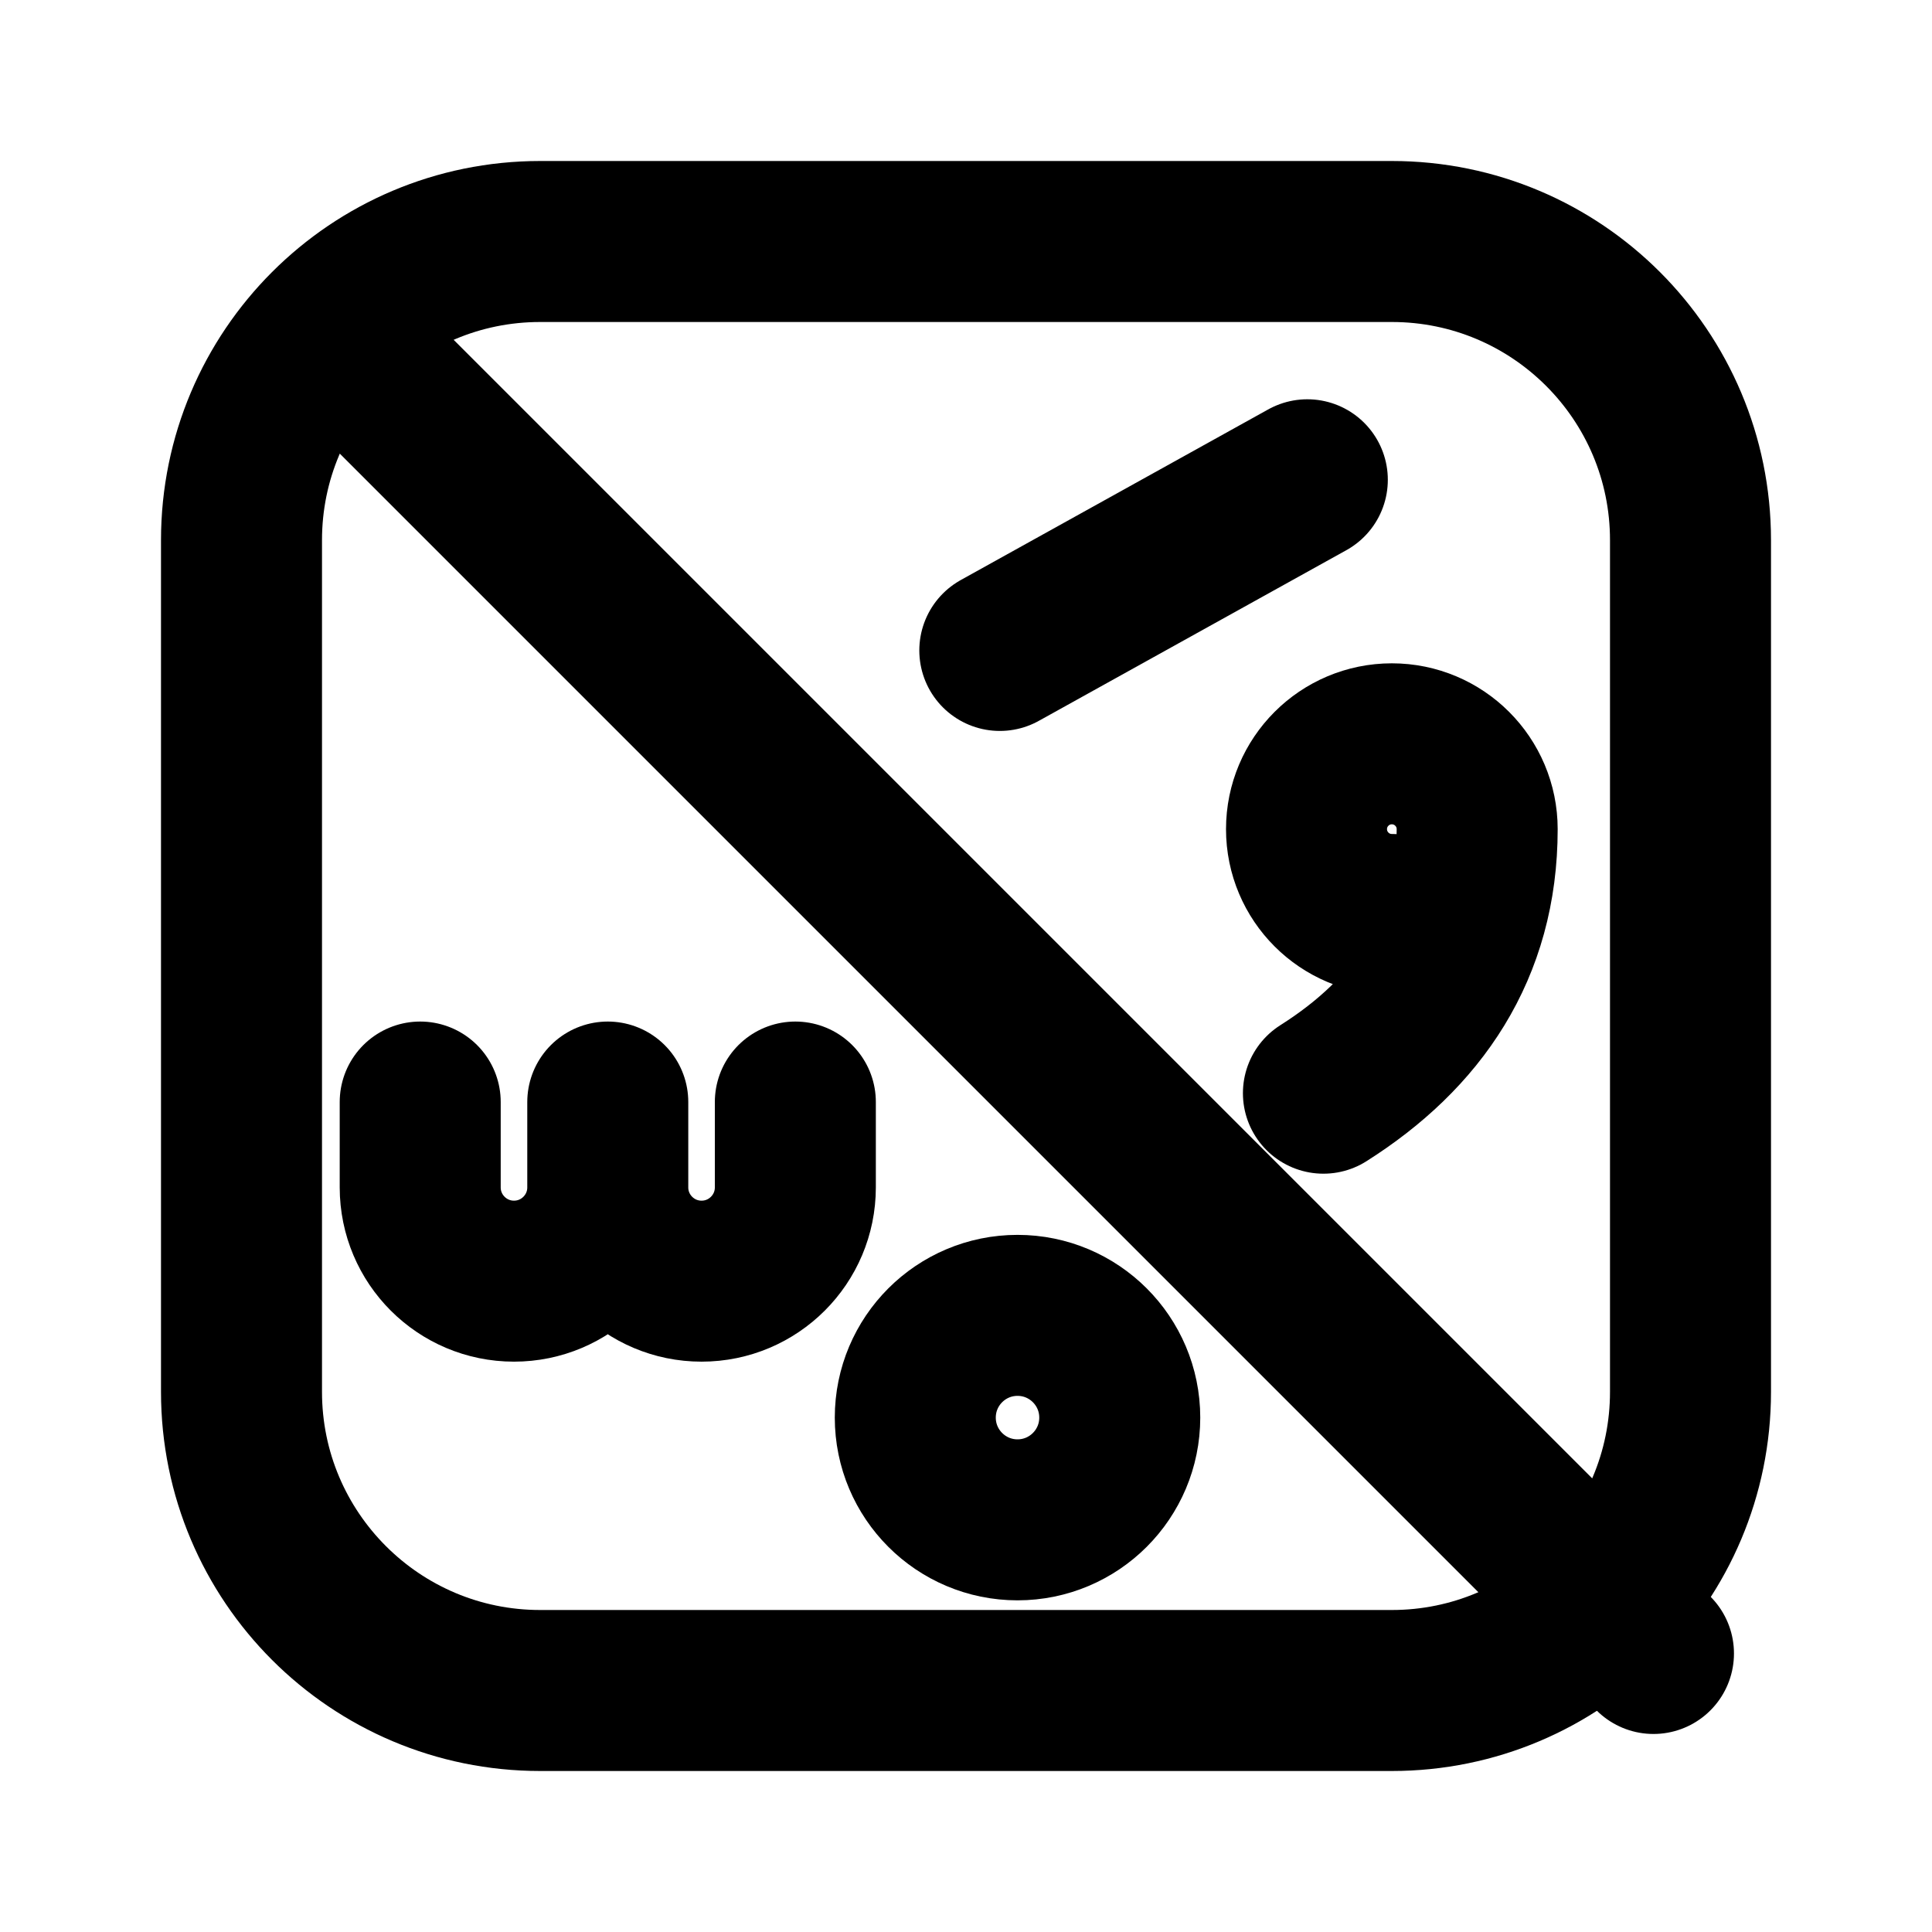
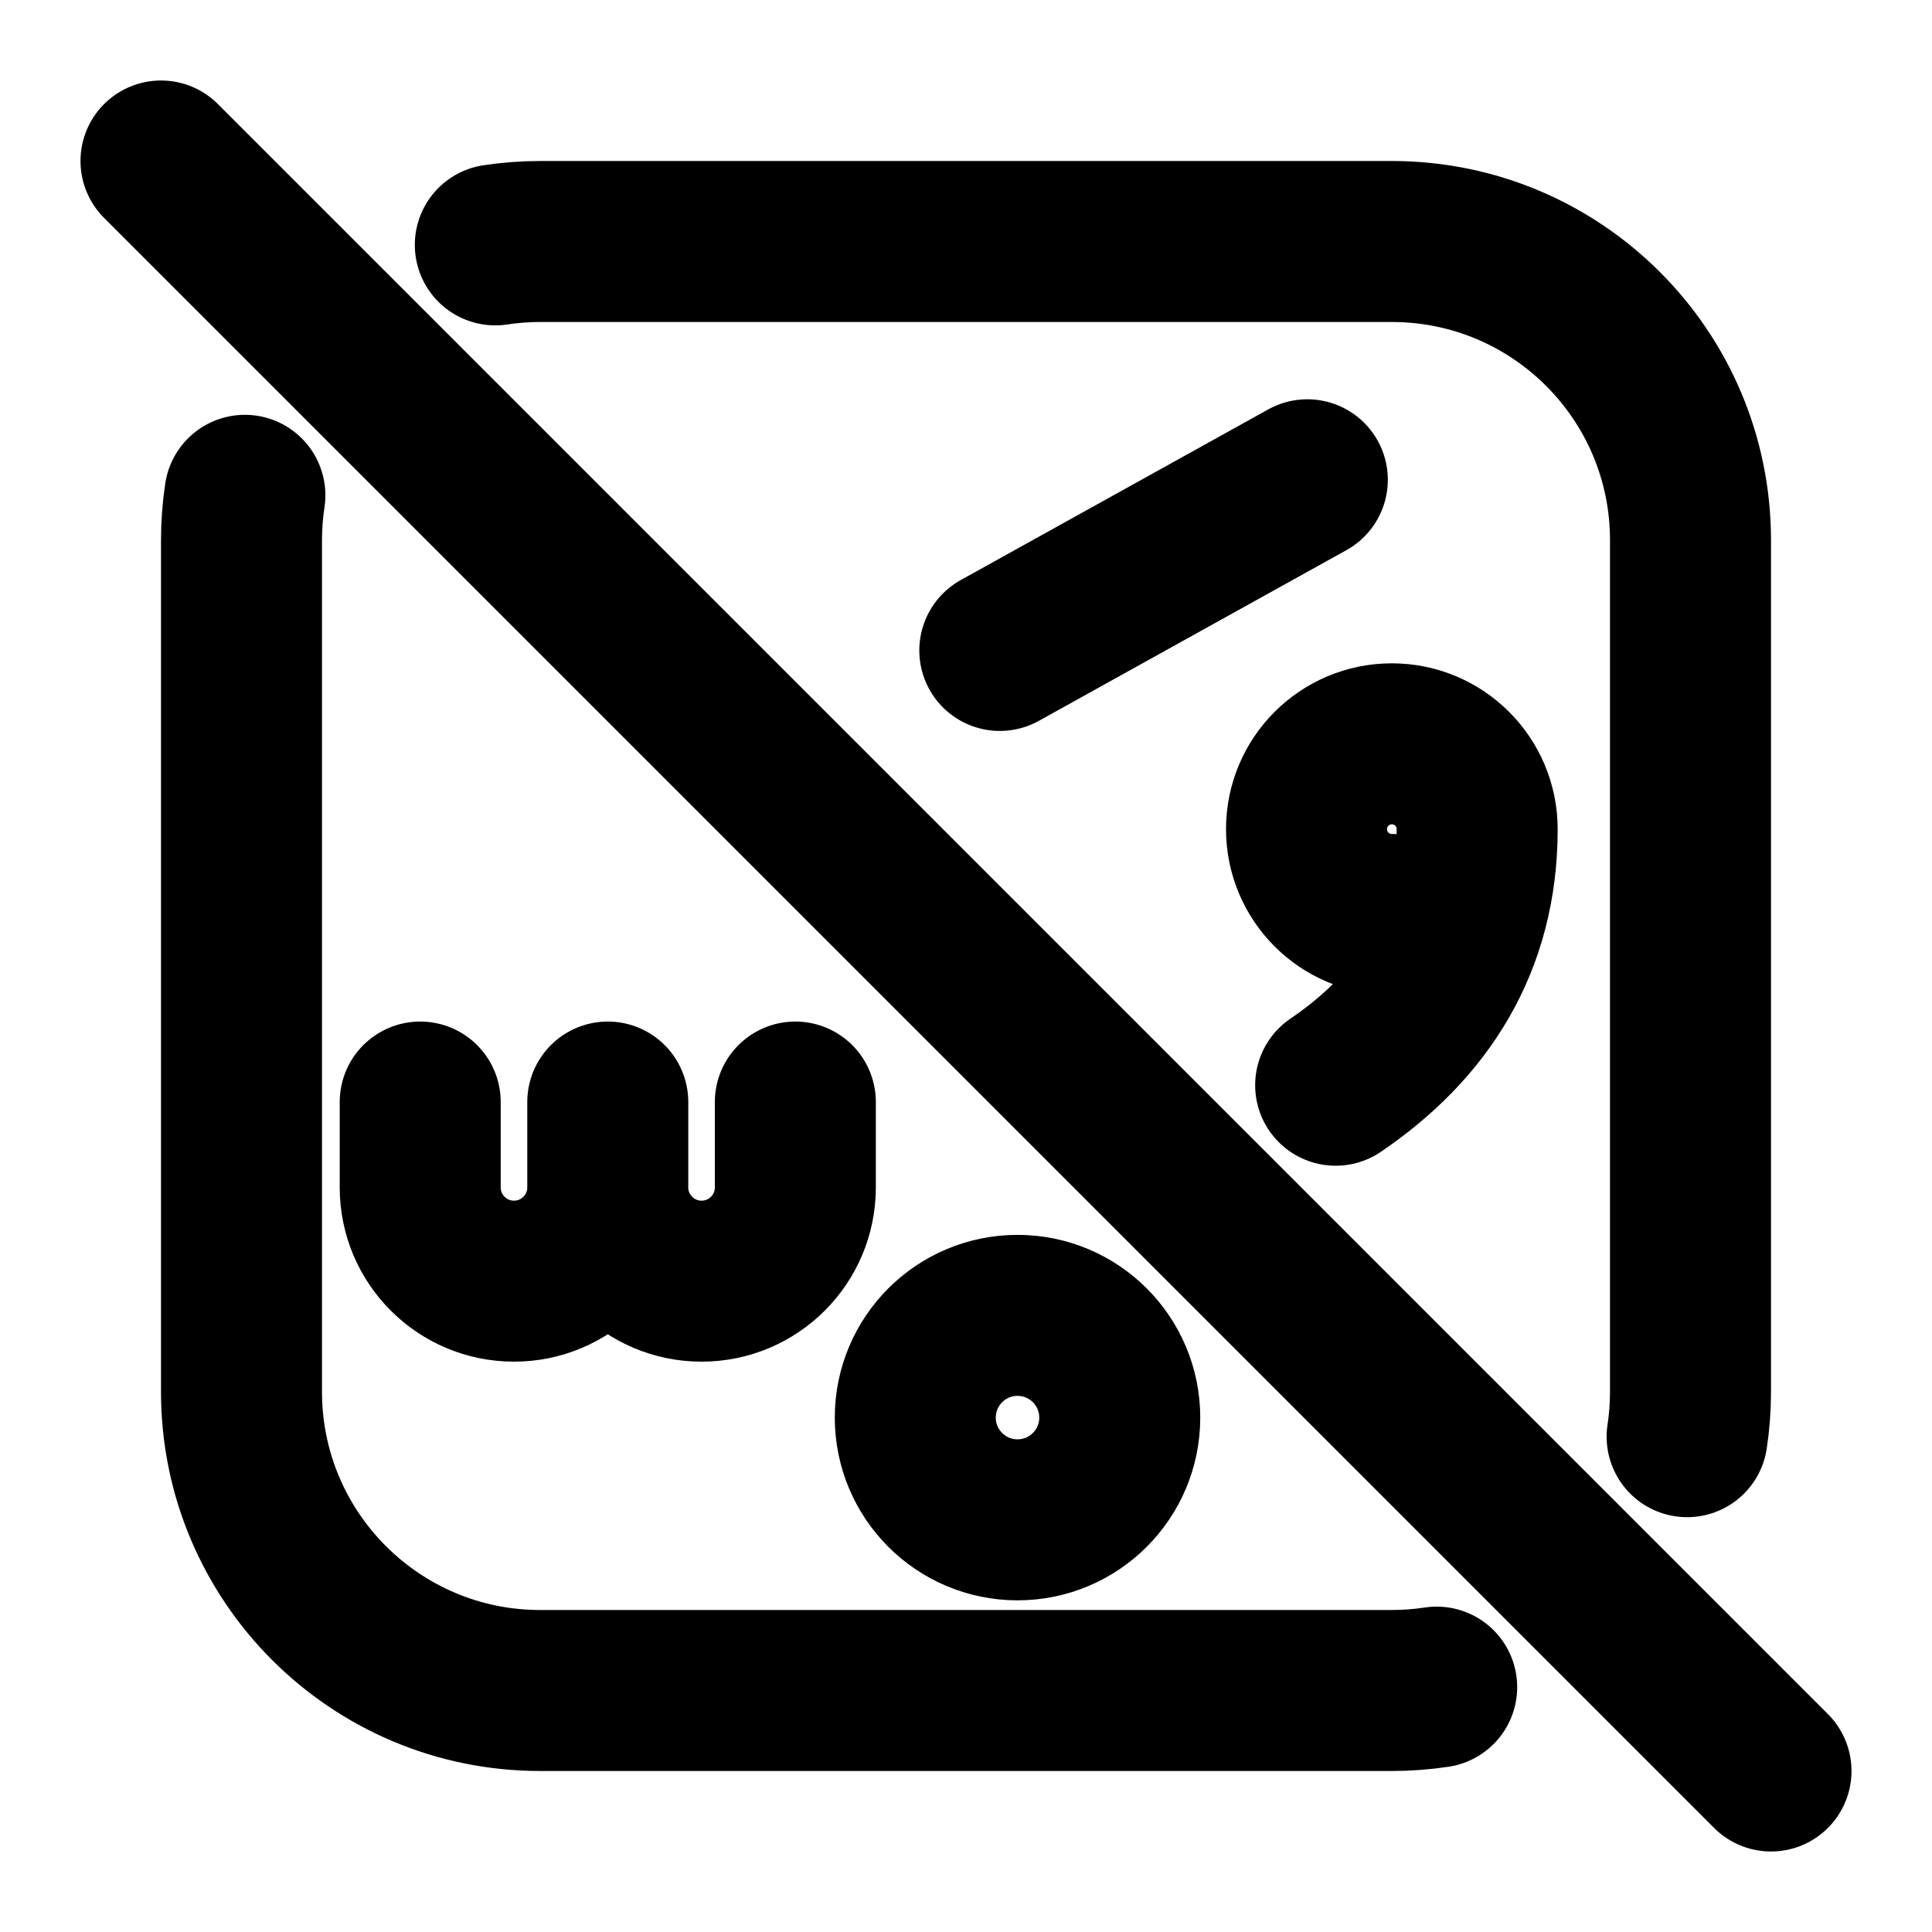
<svg xmlns="http://www.w3.org/2000/svg" width="24" height="24" viewBox="0 0 24 24" fill="none" stroke="currentColor" stroke-width="2" stroke-linecap="round" stroke-linejoin="round">
-   <rect x="3" y="3" width="18" height="18" rx="3.71" />
+   <path d="M17.847 20.958A3.71 3.71 0 0 1 17.29 21L6.71 21A3.71 3.71 0 0 1 3 17.29L3 6.71A3.71 3.71 0 0 1 3.042 6.153" />
+   <path d="M6.153 3.042A3.71 3.71 0 0 1 6.71 3L17.29 3A3.71 3.71 0 0 1 21 6.71L21 17.29A3.71 3.71 0 0 1 20.958 17.847" />
  <path d="M16.24 5.96 12.42 8.08" />
-   <path d="M17.29 11.36a1.06 1.06 0 1 1 1.06-1.06c0 1.48-.74 2.54-1.91 3.28" />
+   <path d="M17.29 11.36a1.06 1.06 0 1 1 1.06-1.06C18.35 11.715 17.674 12.746 16.592 13.481" />
  <path d="M5.22 13.69v1.06a1.16 1.16 0 0 0 2.33 0v-1.06 1.06a1.16 1.16 0 0 0 2.33 0v-1.06" />
  <circle cx="12.64" cy="17.61" r="1.27" />
-   <path d="m4.87 4.87 15.67 15.67" />
+   <path d="m2 2 20 20" />
</svg>
